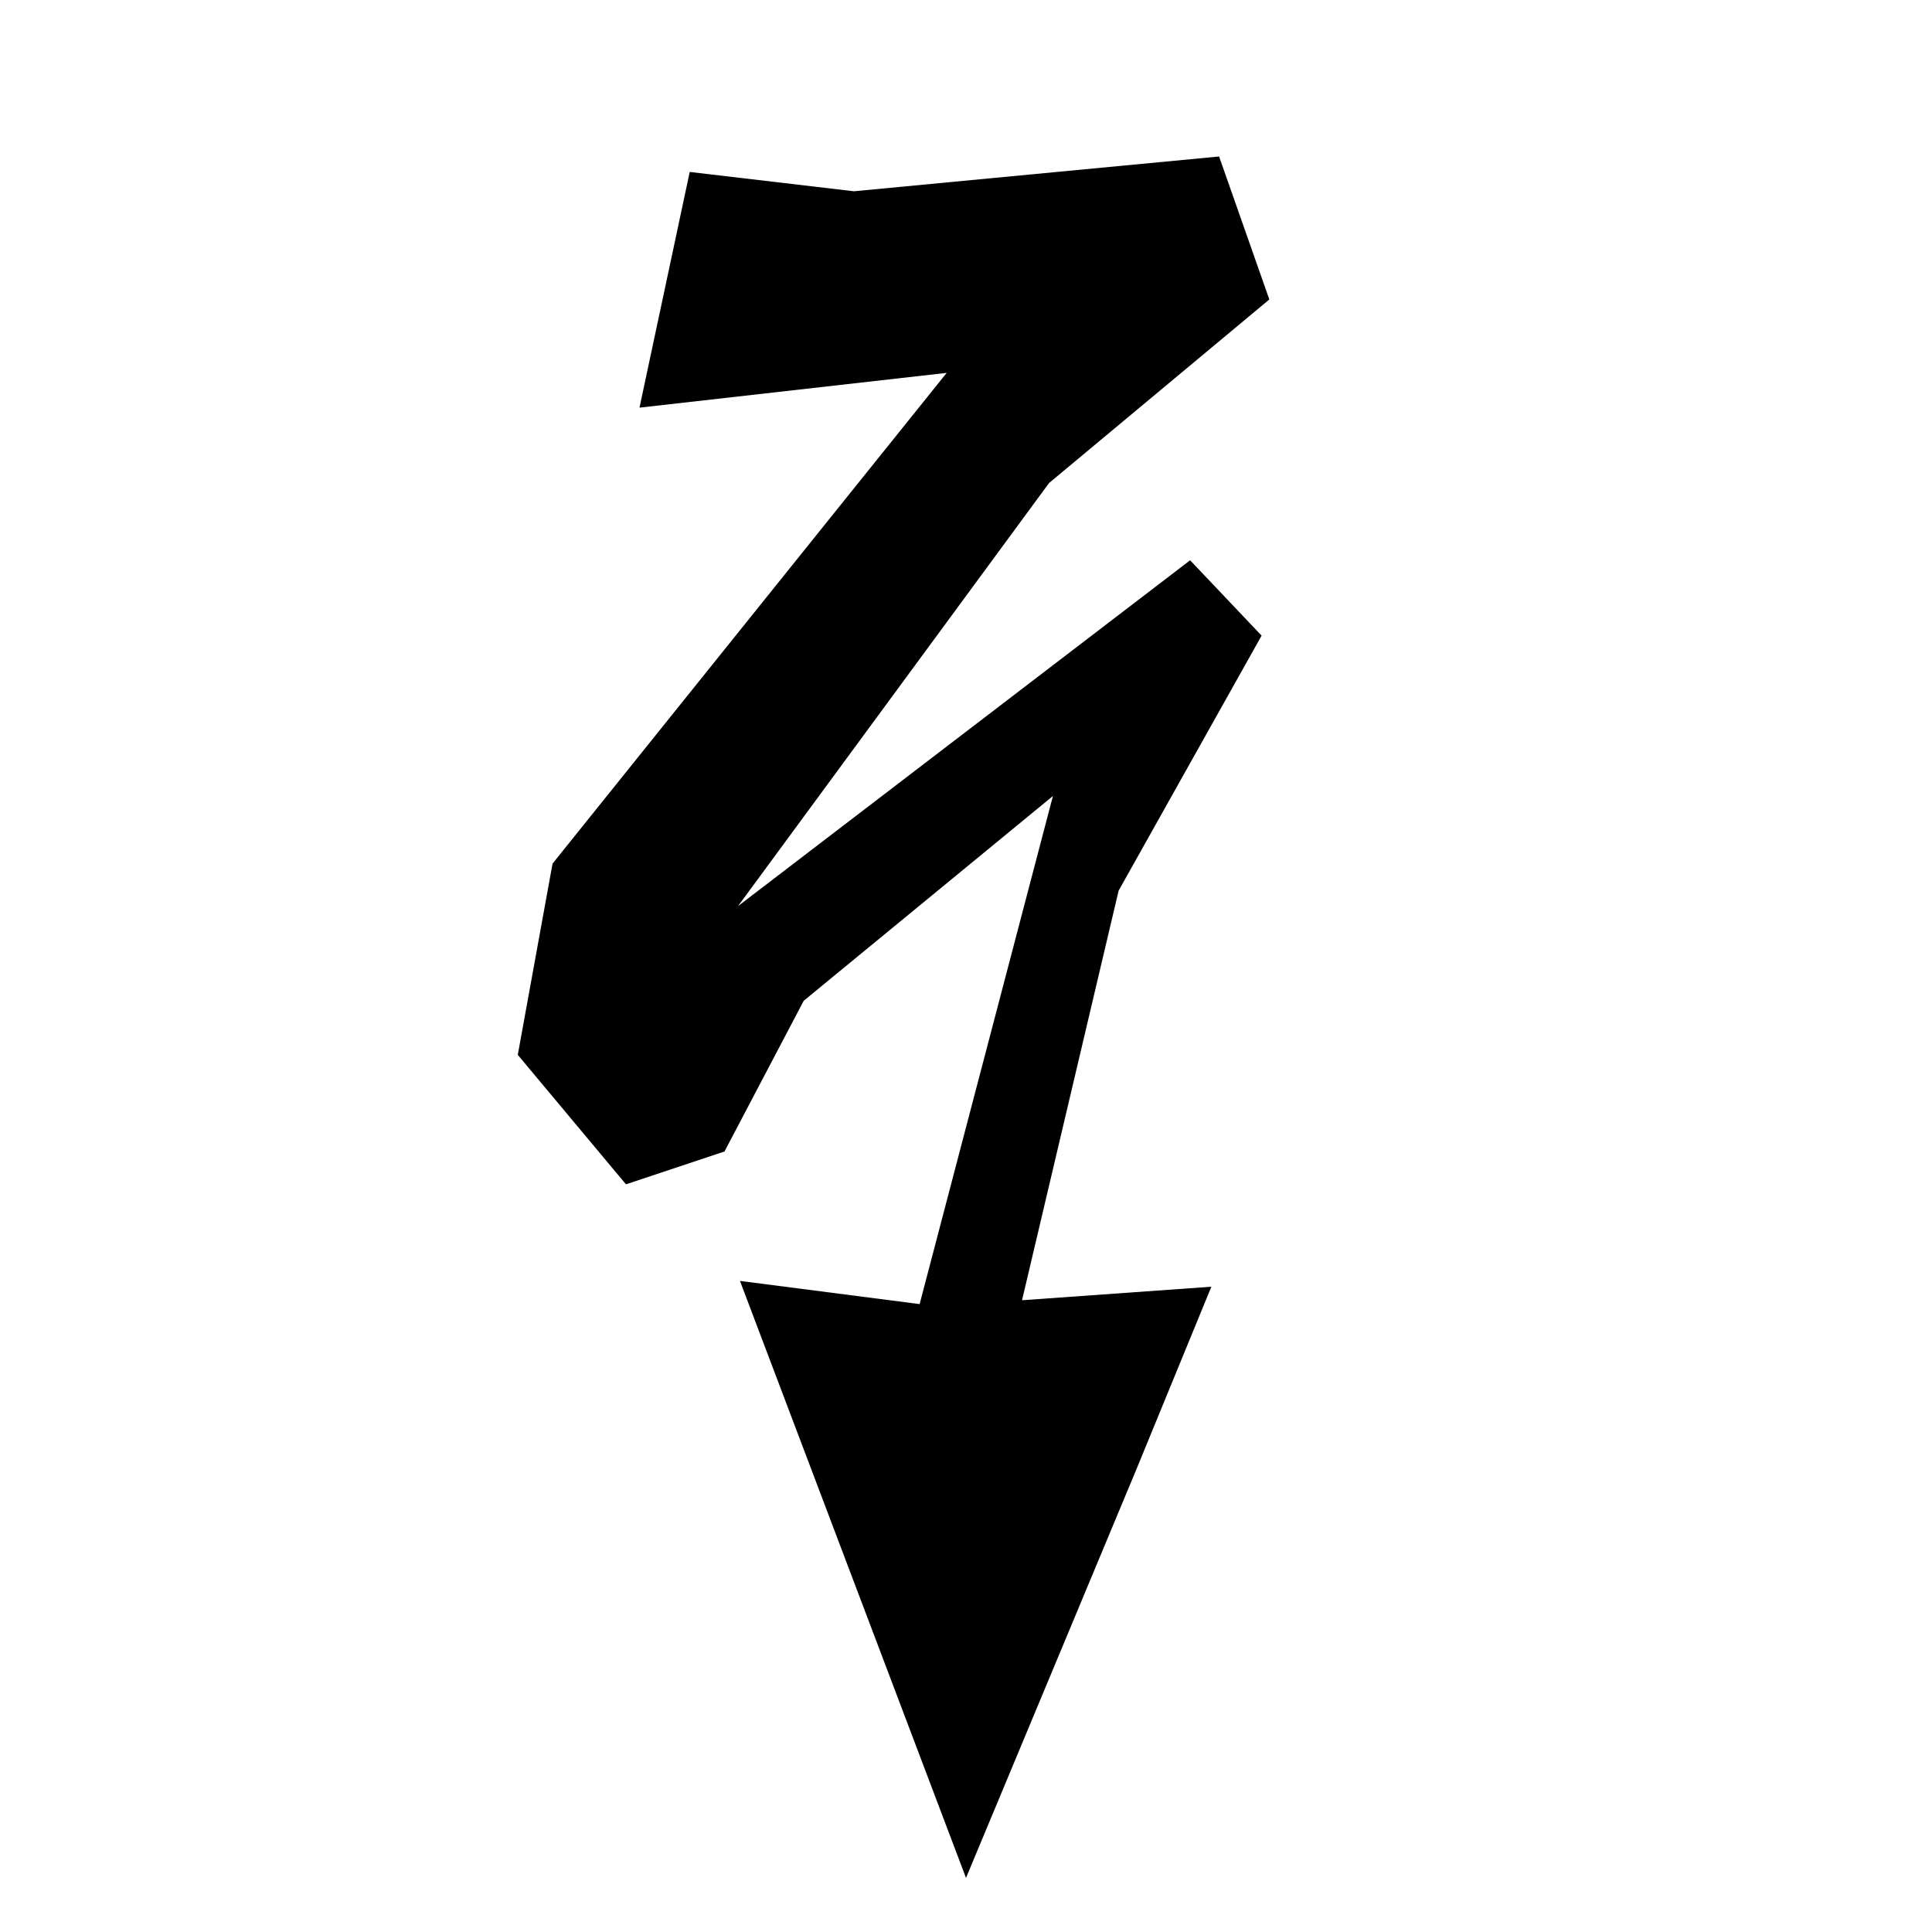
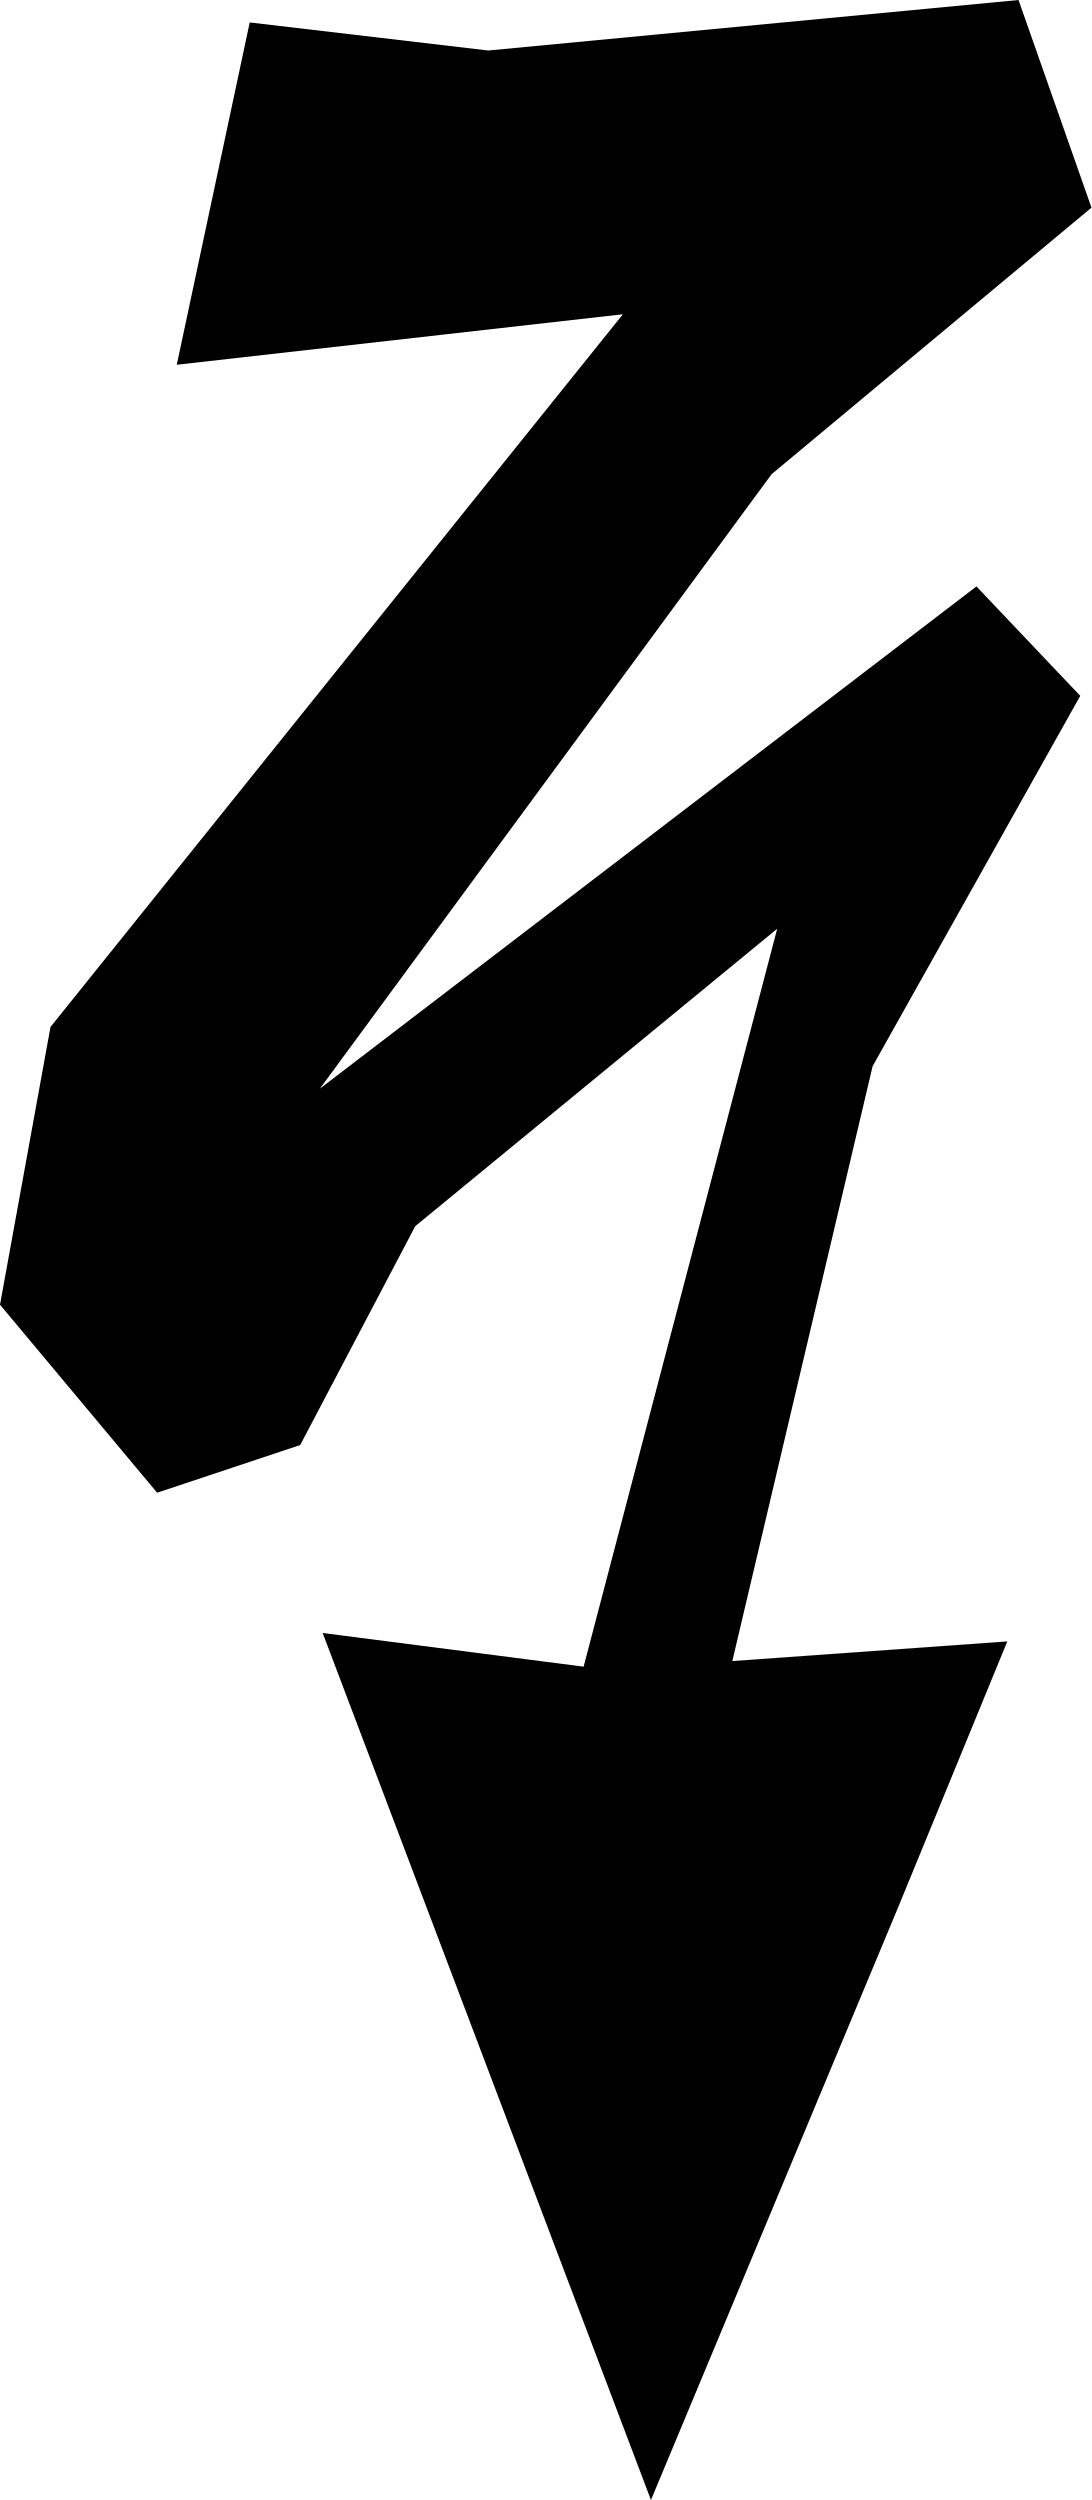
- <svg xmlns="http://www.w3.org/2000/svg" version="1.1" id="Layer_1" x="0px" y="0px" viewBox="0 0 100 100" style="enable-background:new 0 0 100 100;" xml:space="preserve">
-   <polygon points="33.1,21.1 35.7,8.9 44.2,9.9 63.1,8.1 65.7,15.5 54.3,25 38.2,46.9 61.6,29 65.3,32.9 57.9,46.1 52.9,67.3   62.7,66.6 58.8,76.1 50,97.2 38.3,66.3 47.6,67.5 54.5,41.2 41.6,51.8 37.5,59.6 32.4,61.3 26.8,54.6 28.6,44.7 49,19.3 " />
+ <svg xmlns="http://www.w3.org/2000/svg" version="1.1" id="Layer_1" x="0px" y="0px" viewBox="0 0 38.9 89.1" style="enable-background:new 0 0 38.9 89.1;" xml:space="preserve">
+   <polygon points="6.3,13 8.9,0.8 17.4,1.8 36.3,0 38.9,7.4 27.5,16.9 11.4,38.8 34.8,20.9 38.5,24.8 31.1,38 26.1,59.2 35.9,58.5   32,68 23.2,89.1 11.5,58.2 20.8,59.4 27.7,33.1 14.8,43.7 10.7,51.5 5.6,53.2 0,46.5 1.8,36.6 22.2,11.2 " />
</svg>
